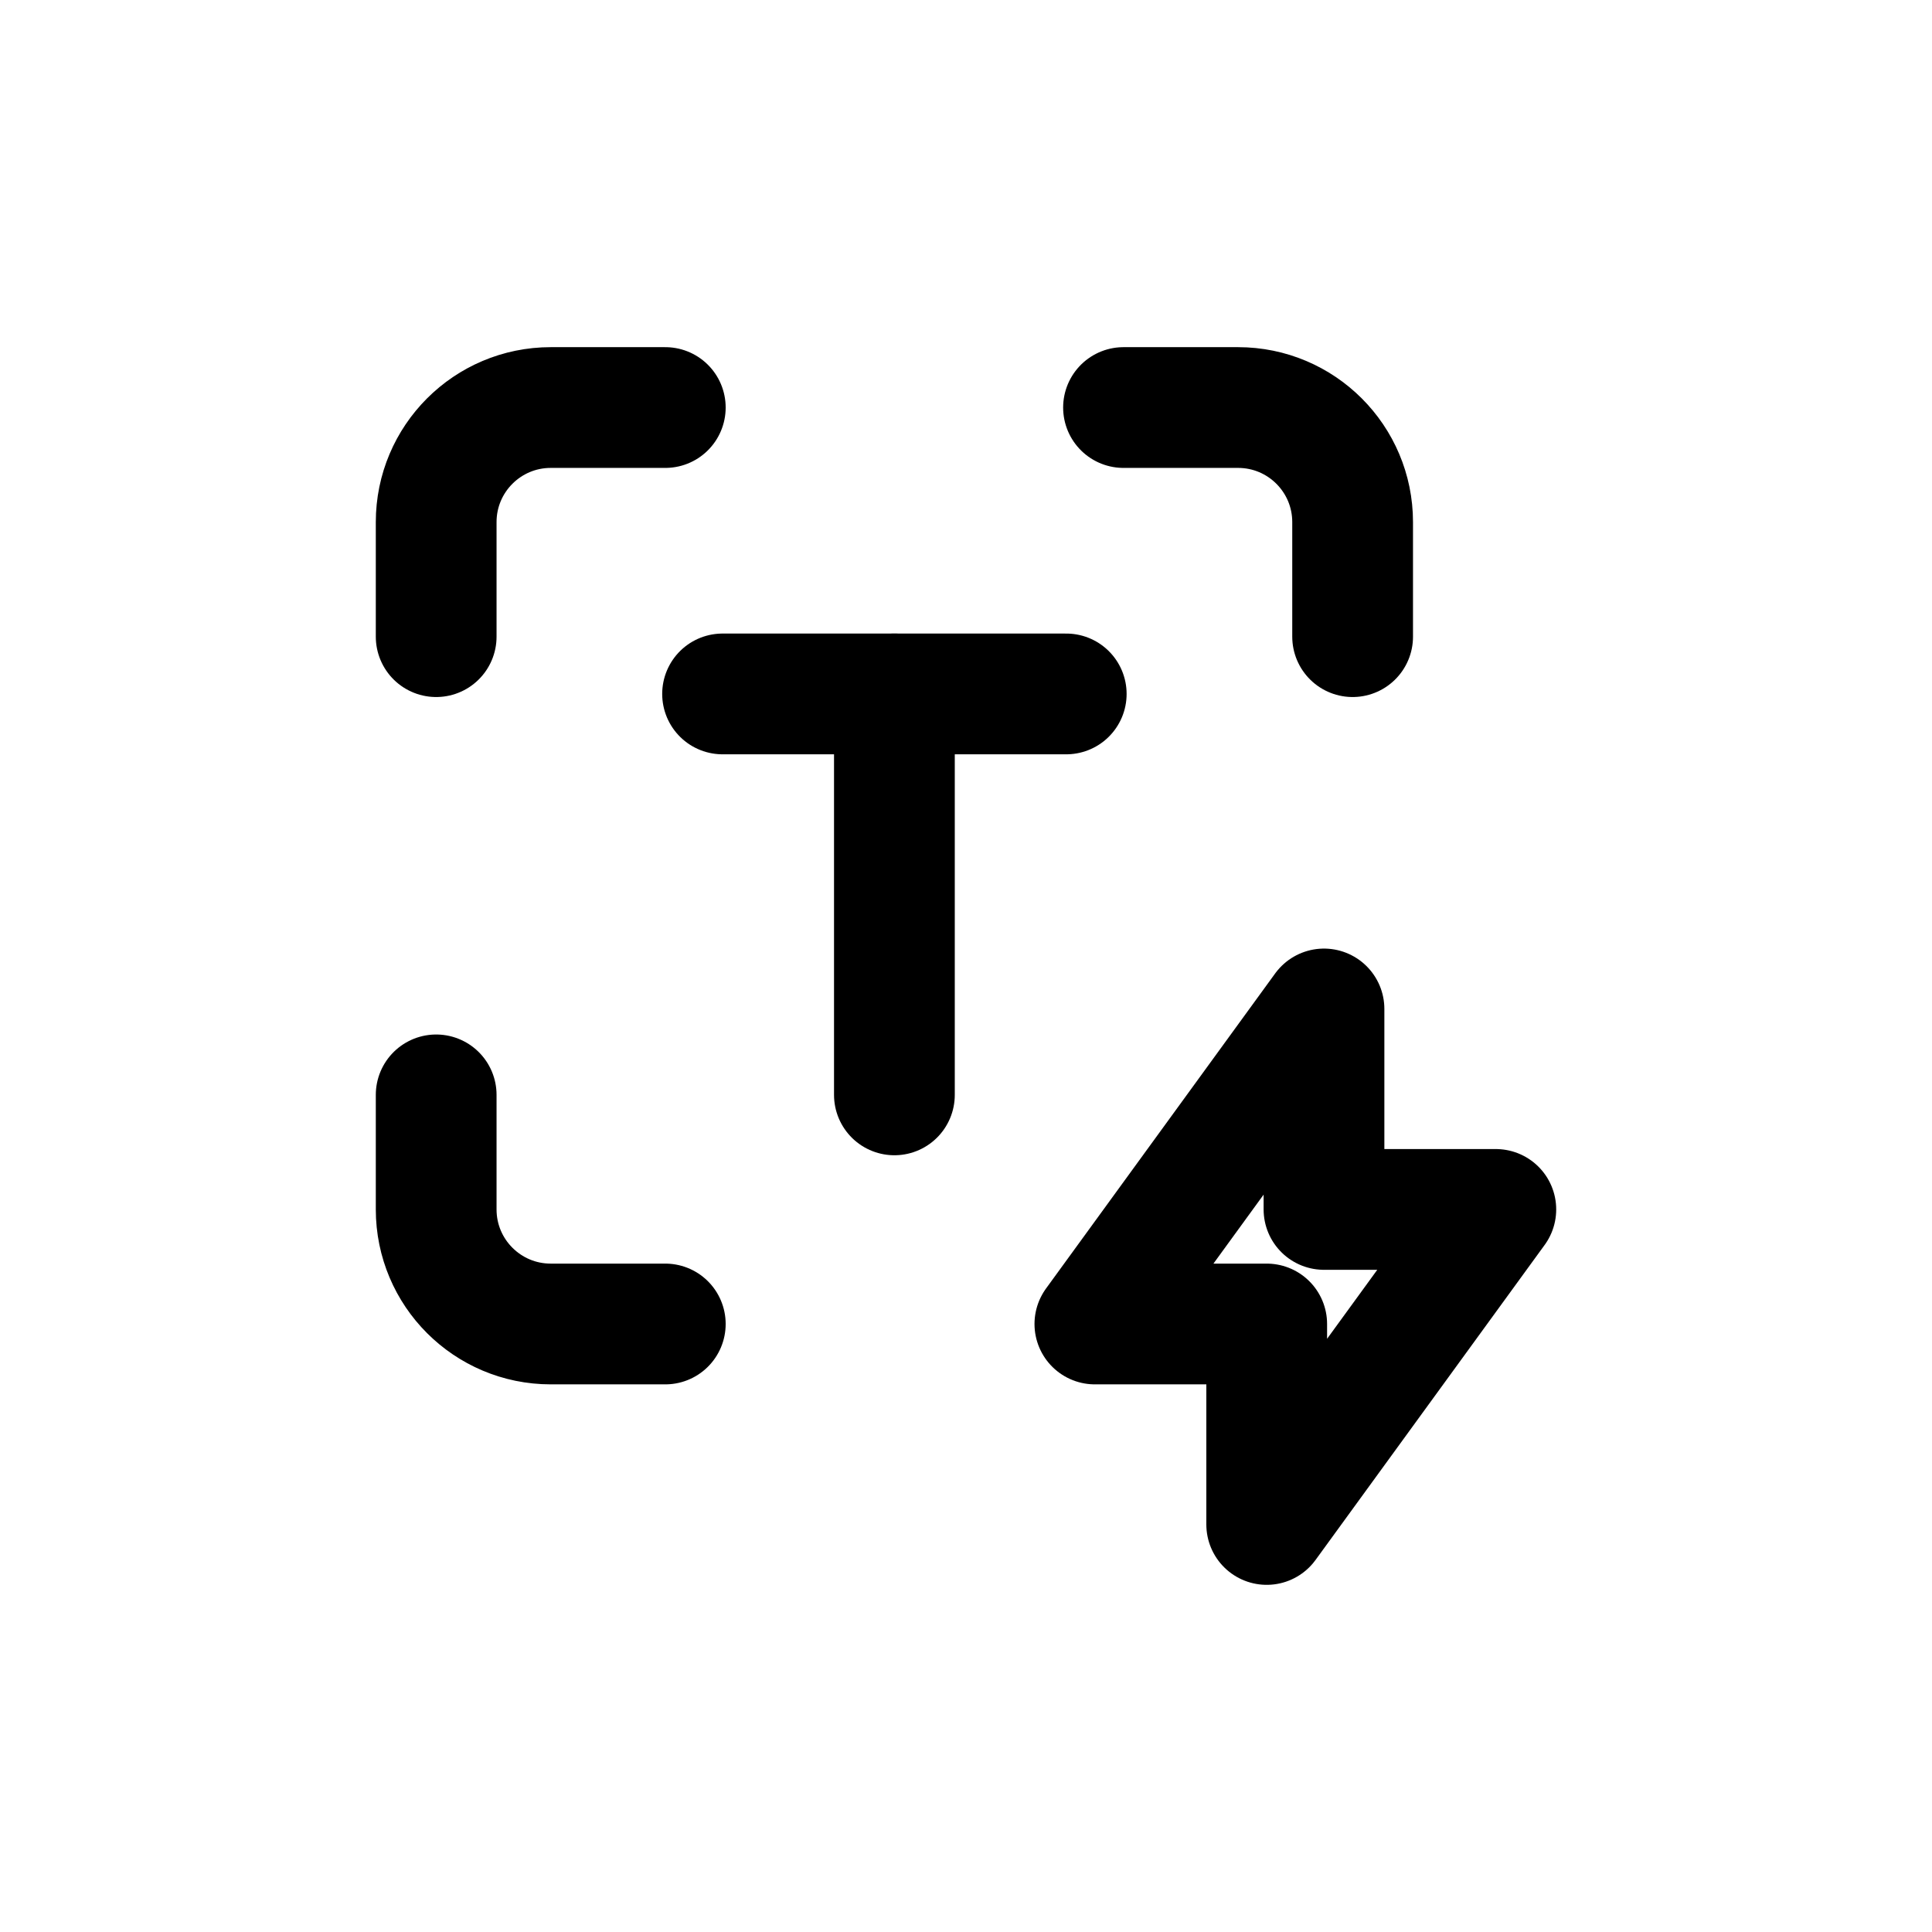
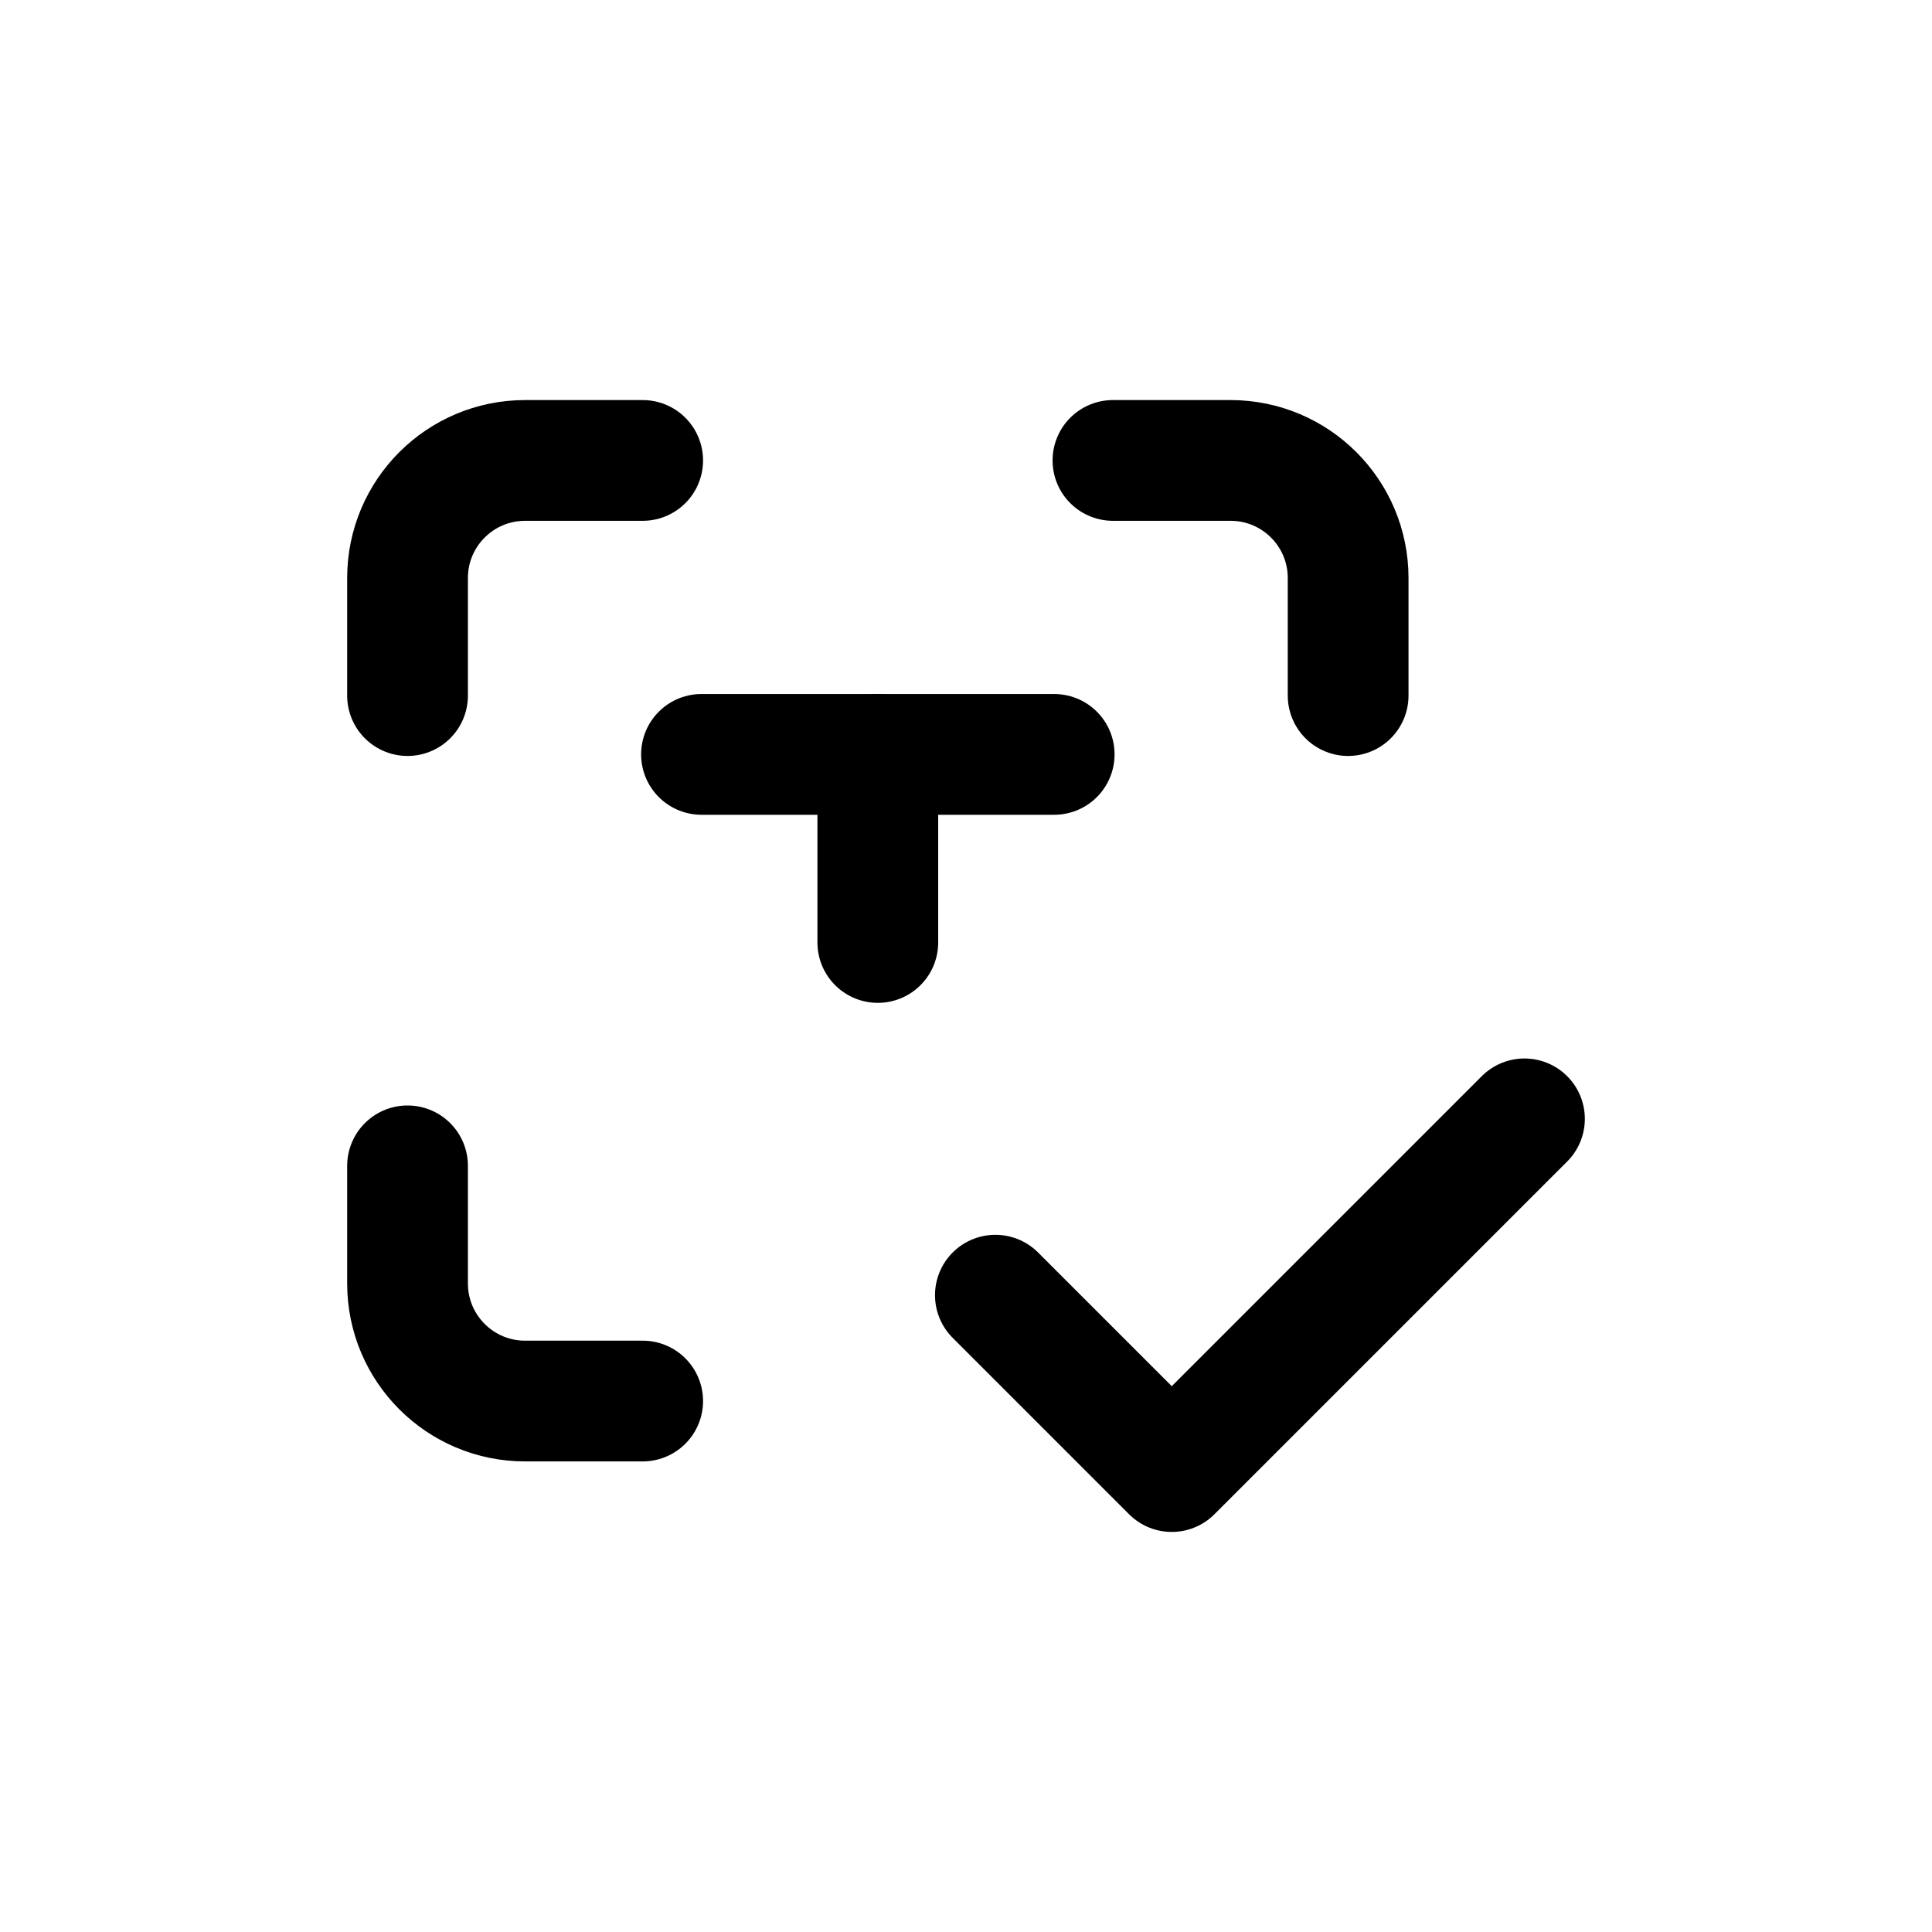
<svg xmlns="http://www.w3.org/2000/svg" viewBox="-5 -5 34 34" width="96" height="96" fill="none" stroke="#000000" stroke-width="2.125" stroke-linecap="round" stroke-linejoin="round">
-   <path d="M2.676 6.204 V4.188 A2.016 2.016 0 0 1 4.692 2.172 H6.708" />
-   <path d="M2.676 14.268 V16.284 A2.016 2.016 0 0 0 4.692 18.3 H6.708" />
-   <path d="M14.772 2.172 H16.788 A2.016 2.016 0 0 1 18.804 4.188 V6.204" />
-   <path d="M10.74 14.268 V7.212" />
-   <path d="M7.716 7.212 H13.764" />
-   <path d="M18.3 12.756 L18.3 16.284 L21.324 16.284 L17.292 21.828 L17.292 18.3 L14.268 18.3 L18.3 12.756" />
+   <path d="M2.172 7.241 V5.172 A2.069 2.069 0 0 1 4.241 3.103 H6.31" />
+   <path d="M2.172 15.517 V17.587 A2.069 2.069 0 0 0 4.241 19.656 H6.31" />
+   <path d="M14.586 3.103 H16.655 A2.069 2.069 0 0 1 18.725 5.172 V7.241" />
+   <path d="M10.448 11.586 L10.448 8.276" />
+   <path d="M7.345 8.276 H13.552" />
+   <path d="M12.517 17.793 L15.621 20.897 L21.828 14.69" />
</svg>
